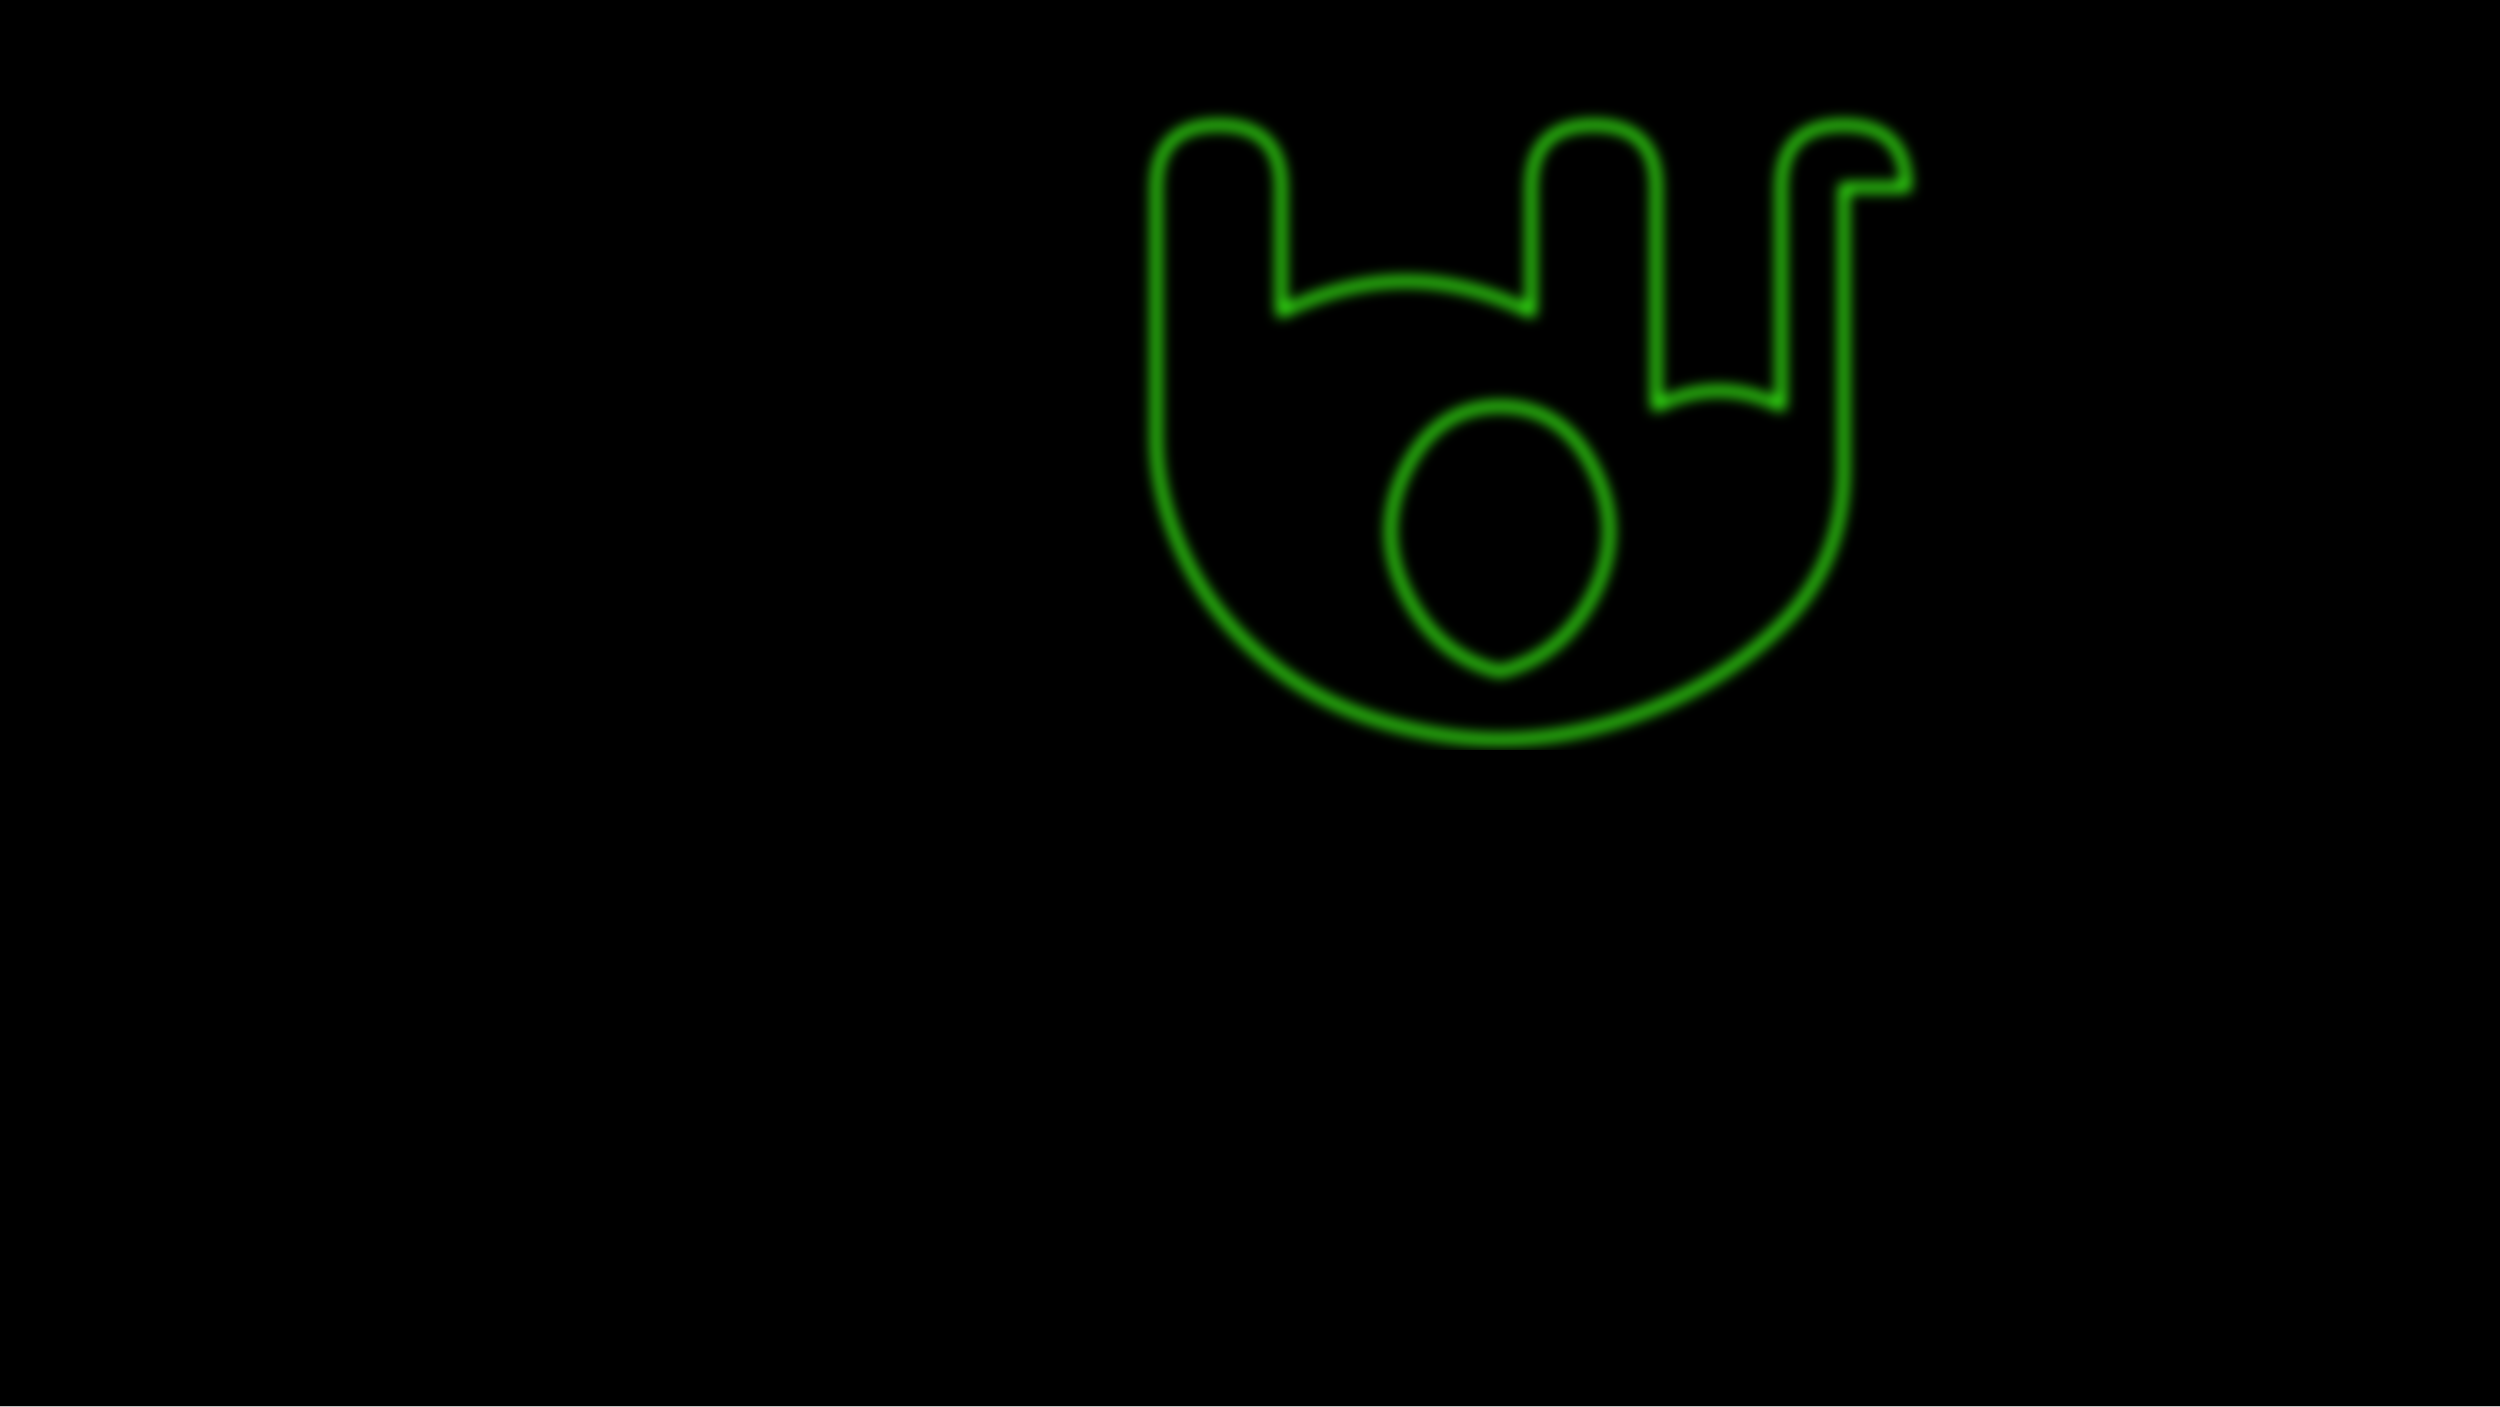
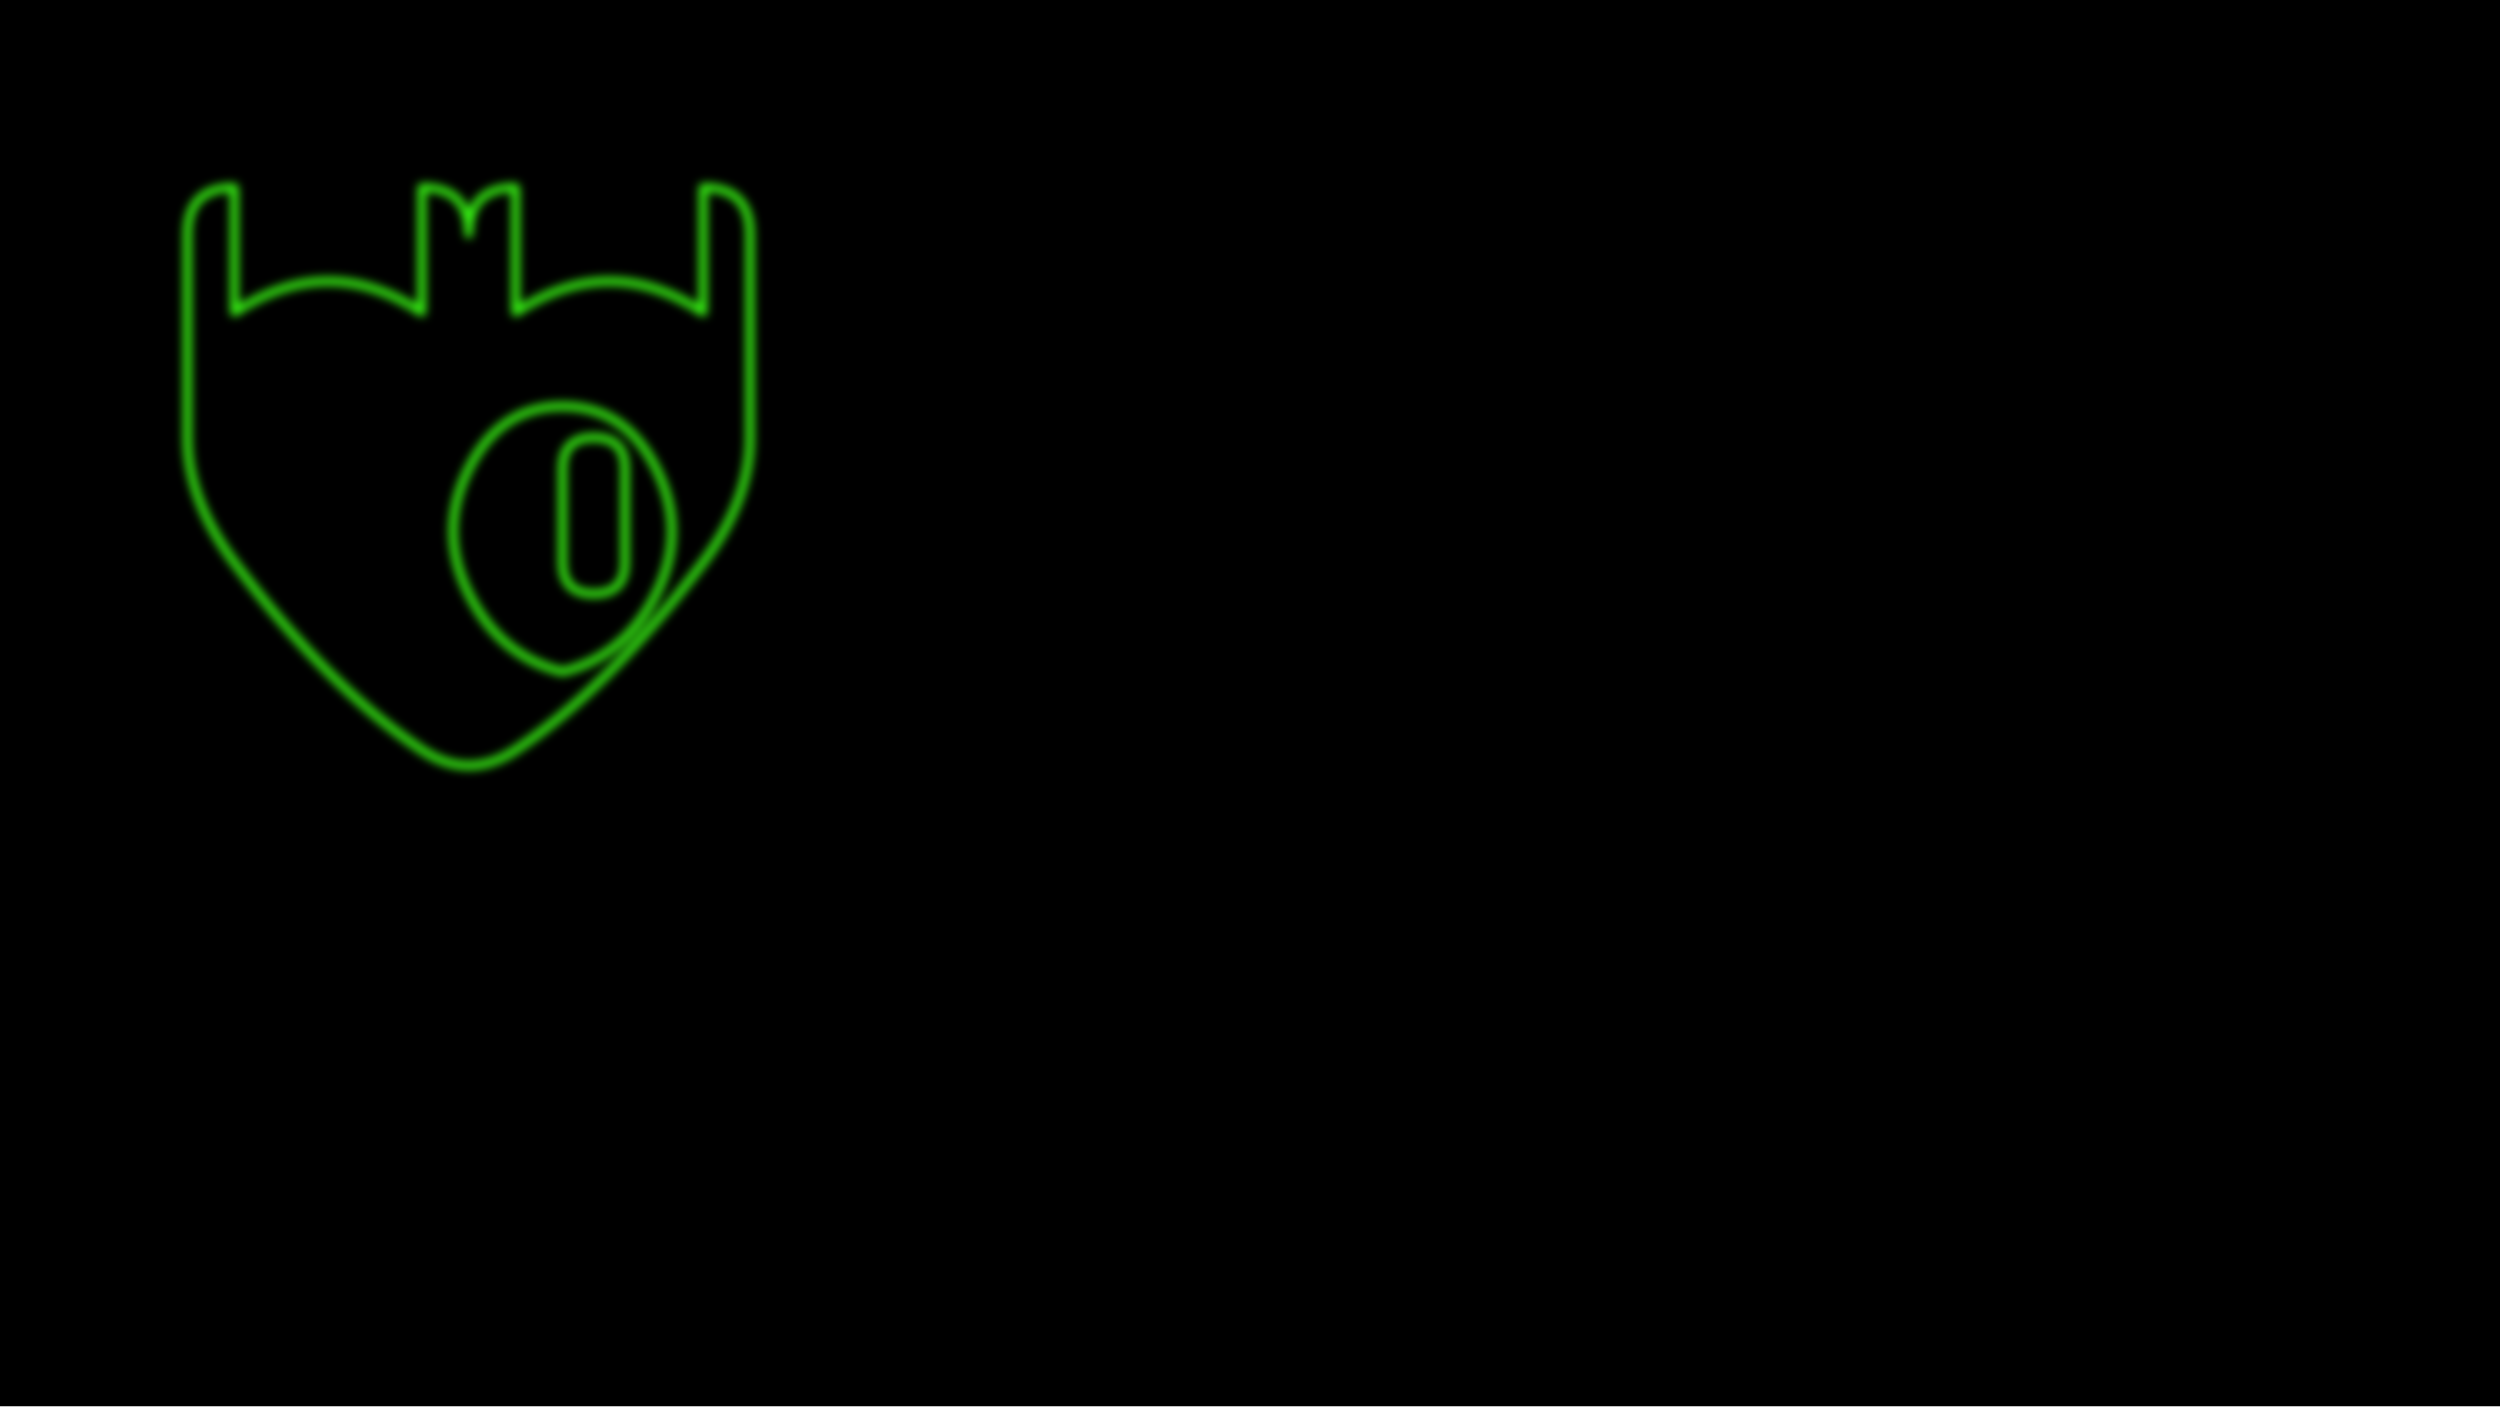
<svg xmlns="http://www.w3.org/2000/svg" width="1600" height="900" viewBox="0 0 1600 900" fill="none">
  <rect width="1600" height="900" fill="#000000" />
-   <g filter="url(#neon)" stroke="#39ff14" stroke-width="6" stroke-linecap="round" stroke-linejoin="round" fill="none">
-     <path d="M 1180 120              L 1180 300              Q 1180 360 1140 400              Q 1100 440 1040 460              Q 980 480 920 470              Q 860 460 820 430              Q 780 400 760 360              Q 740 320 740 280              L 740 120              Q 740 80 780 80              Q 820 80 820 120              L 820 200              Q 860 180 900 180              Q 940 180 980 200              L 980 120              Q 980 80 1020 80              Q 1060 80 1060 120              L 1060 260              Q 1100 240 1140 260              L 1140 120              Q 1140 80 1180 80              Q 1220 80 1220 120              Z              M 900 300              Q 880 340 900 380              Q 920 420 960 430              Q 1000 420 1020 380              Q 1040 340 1020 300              Q 1000 260 960 260              Q 920 260 900 300              Z" />
+   <g filter="url(#neon)" stroke="#39ff14" stroke-width="5" stroke-linecap="round" stroke-linejoin="round" fill="none">
+     <path d="M 300 150              Q 300 120 330 120              L 330 200              Q 360 180 390 180              Q 420 180 450 200              L 450 120              Q 480 120 480 150              L 480 280              Q 480 320 450 360              Q 420 400 390 430              Q 360 460 330 480              Q 300 500 270 480              Q 240 460 210 430              Q 180 400 150 360              Q 120 320 120 280              L 120 150              Q 120 120 150 120              L 150 200              Q 180 180 210 180              Q 240 180 270 200              L 270 120              Q 300 120 300 150              Z              M 300 300              Q 280 340 300 380              Q 320 420 360 430              Q 400 420 420 380              Q 440 340 420 300              Q 400 260 360 260              Q 320 260 300 300              Z              M 360 300              L 360 360              Q 360 380 380 380              Q 400 380 400 360              L 400 300              Q 400 280 380 280              Q 360 280 360 300              Z" />
  </g>
  <defs>
-     <filter id="neon" x="700" y="60" width="600" height="420" filterUnits="userSpaceOnUse" color-interpolation-filters="sRGB">
-       <feGaussianBlur stdDeviation="4" />
+     <filter id="neon" x="100" y="100" width="400" height="420" filterUnits="userSpaceOnUse" color-interpolation-filters="sRGB">
+       <feGaussianBlur stdDeviation="3" />
    </filter>
  </defs>
</svg>
